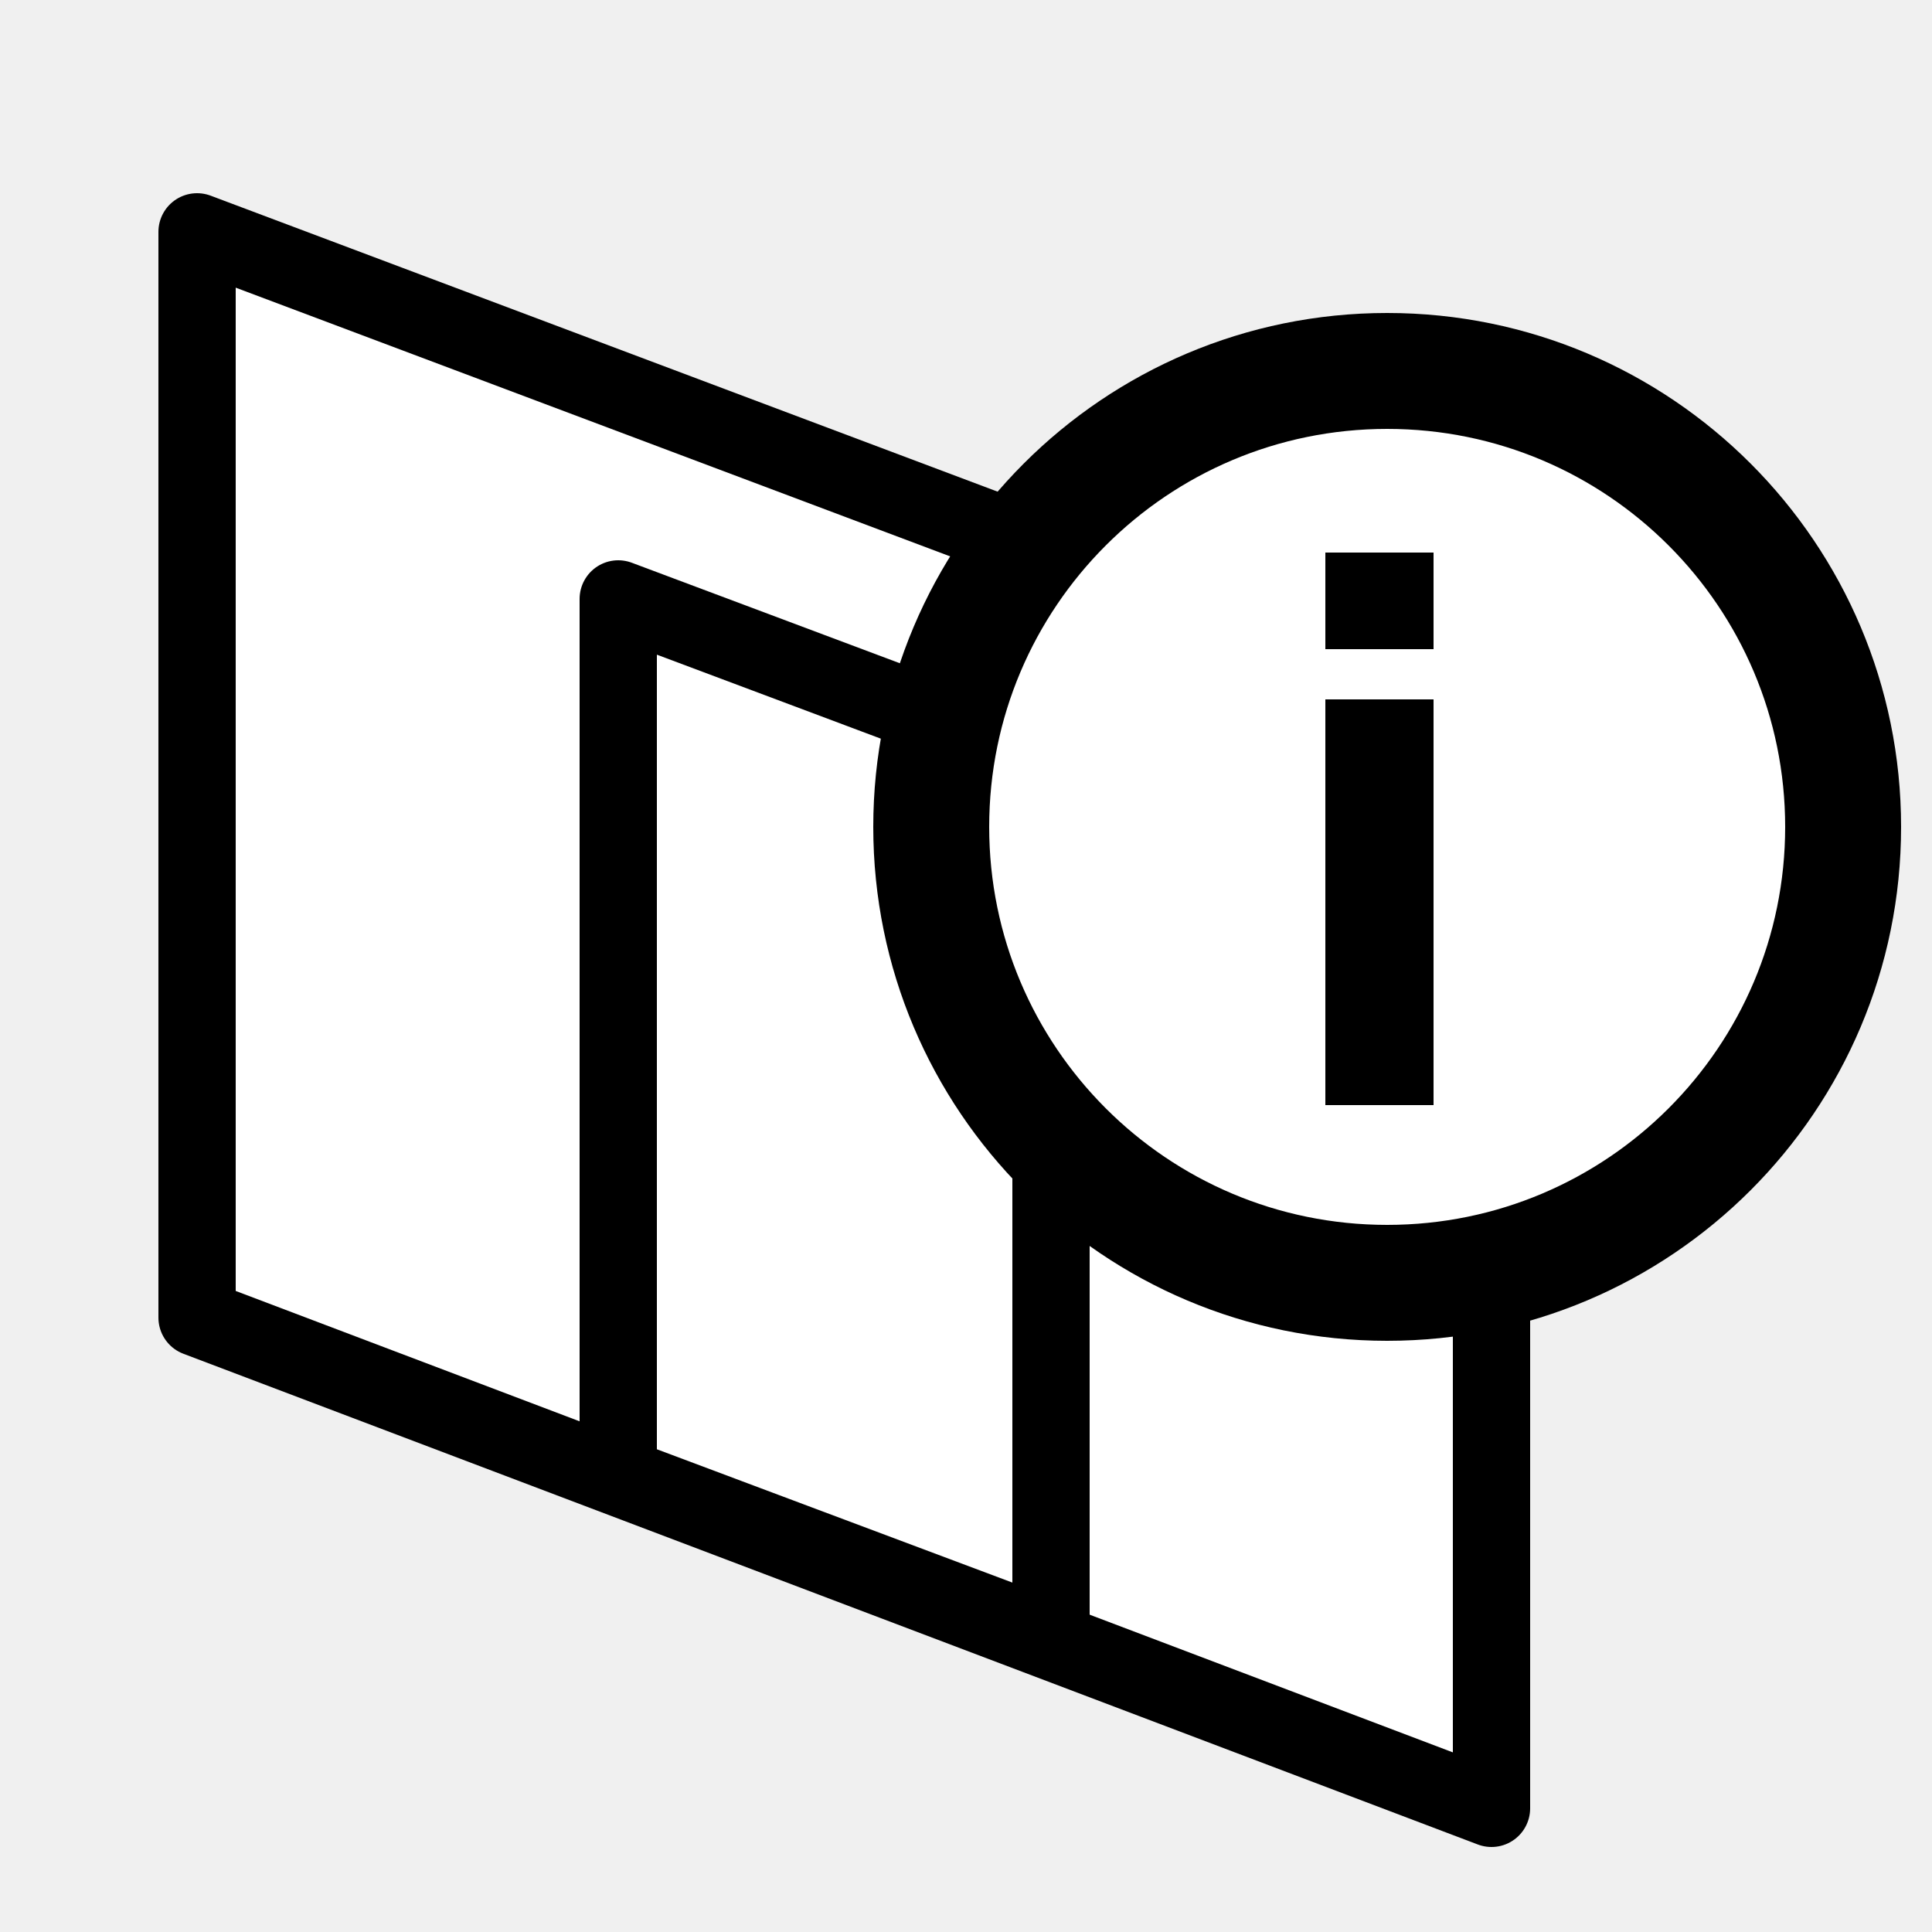
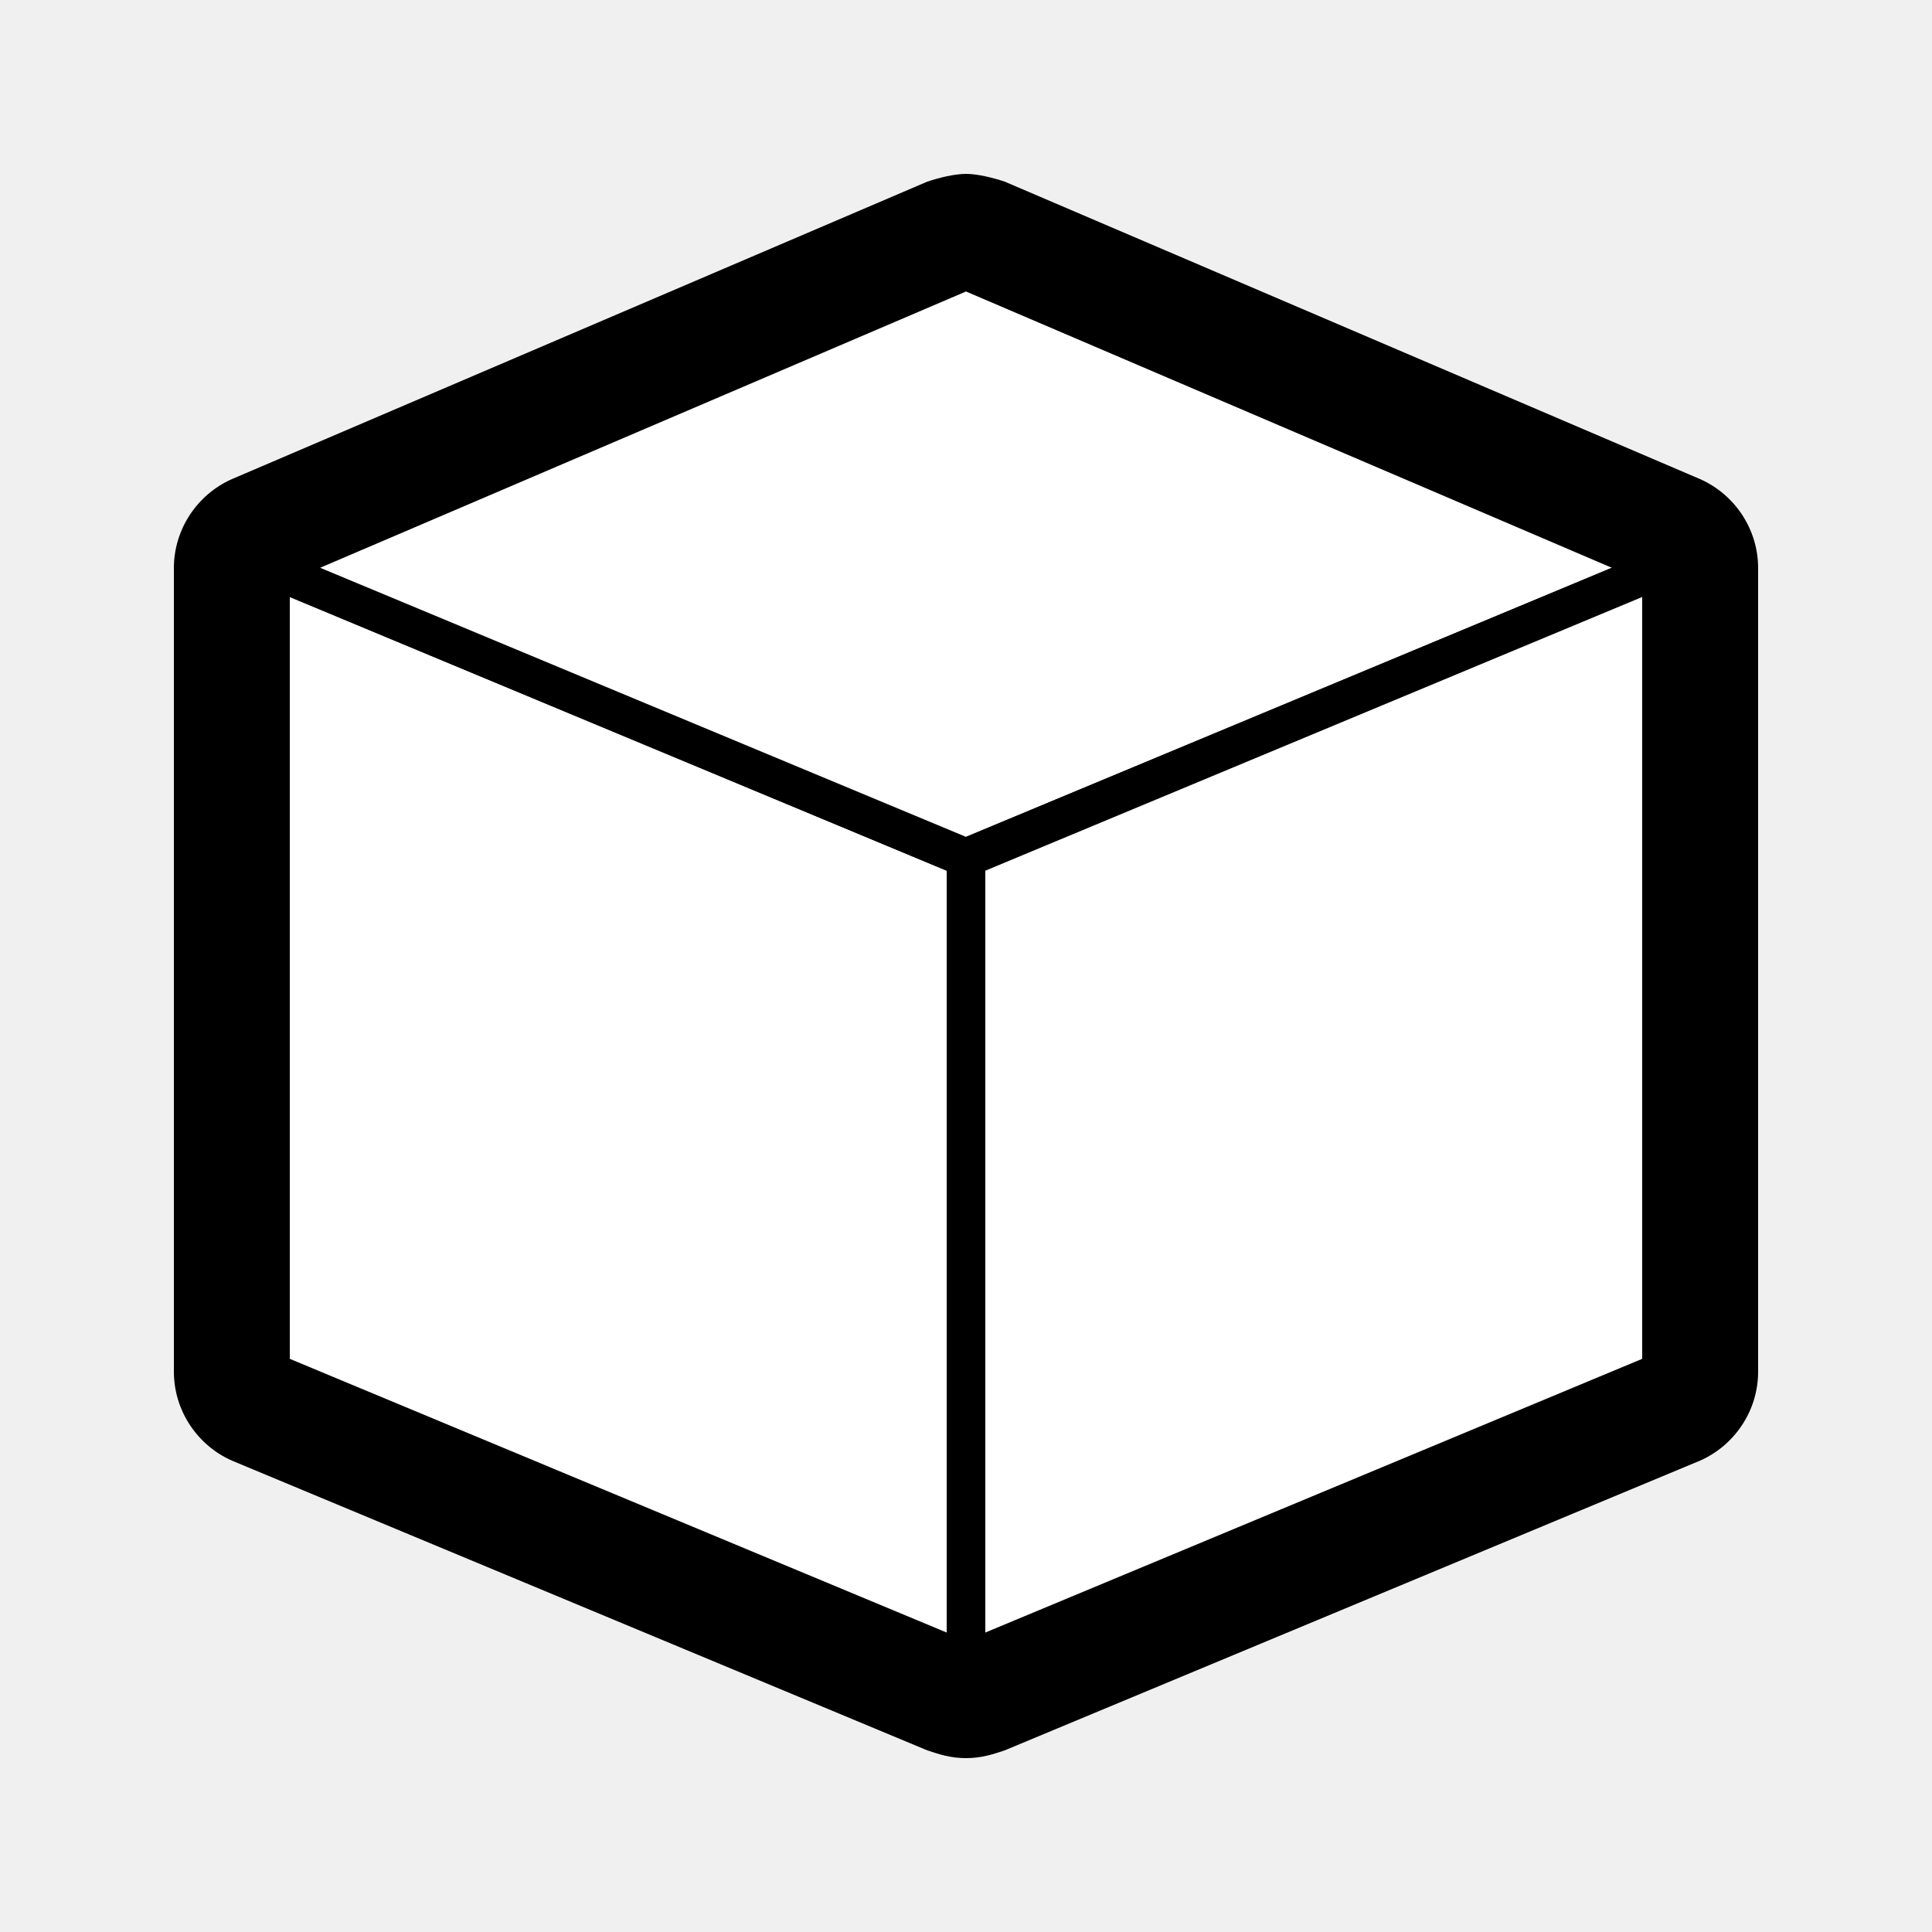
<svg xmlns="http://www.w3.org/2000/svg" version="1.1" id="Layer_1" x="0px" y="0px" viewBox="0 0 50 50" style="enable-background:new 0 0 50 50;" xml:space="preserve">
  <style type="text/css">
- 	.st0{fill:#FFFFFF;stroke:#000000;stroke-width:2;stroke-linecap:round;stroke-linejoin:round;stroke-miterlimit:10;}
- 	.st1{fill:#FFFFFF;stroke:#000000;stroke-width:3;stroke-linecap:round;stroke-linejoin:round;stroke-miterlimit:10;}
+ 	.st0{fill:#FFFFFF;}
+ 	.st1{fill:#FFFFFF;stroke:#000000;stroke-linecap:round;stroke-linejoin:round;stroke-miterlimit:10;}
</style>
-   <polygon class="st0" points="38.6,46.8 5.1,34.1 5.1,6 38.6,18.6 " />
-   <polygon class="st0" points="27.2,42.4 16,38.2 16,15.5 27.2,19.7 " />
-   <circle class="st1" cx="35.9" cy="21.4" r="11.8" />
  <g>
-     <path d="M37.1,14.3v2.5h-2.8v-2.5H37.1z M37.1,18.1v10.5h-2.8V18.1H37.1z" />
+     <path class="st0" d="M25,44.2c-0.2,0-0.3,0-0.5-0.1l-18-7.5C6,36.4,5.7,36,5.7,35.5V14.7c0-0.5,0.3-1,0.8-1.1l18-7.7   c0.2-0.1,0.3-0.1,0.5-0.1c0.2,0,0.3,0,0.5,0.1l18,7.7c0.5,0.2,0.8,0.6,0.8,1.1v20.8c0,0.5-0.3,1-0.8,1.2l-18,7.5   C25.3,44.2,25.2,44.2,25,44.2z" />
+     <path d="M25,7l18,7.7v20.8L25,43L7,35.5V14.7L25,7 M25,4.5c-0.3,0-0.7,0.1-1,0.2L6,12.4c-0.9,0.4-1.5,1.3-1.5,2.3v20.8   c0,1,0.6,1.9,1.5,2.3l18,7.5c0.3,0.1,0.6,0.2,1,0.2s0.7-0.1,1-0.2l18-7.5c0.9-0.4,1.5-1.3,1.5-2.3V14.7c0-1-0.6-1.9-1.5-2.3L26,4.7   C25.7,4.6,25.3,4.5,25,4.5L25,4.5z" />
  </g>
+   <polygon class="st1" points="25,43 7,35.5 7,14.7 25,22.2 " />
+   <polygon class="st1" points="43,14.7 25,7 7,14.7 25,22.2 " />
+   <polygon class="st1" points="25,22.2 25,43 43,35.5 43,14.7 " />
</svg>
